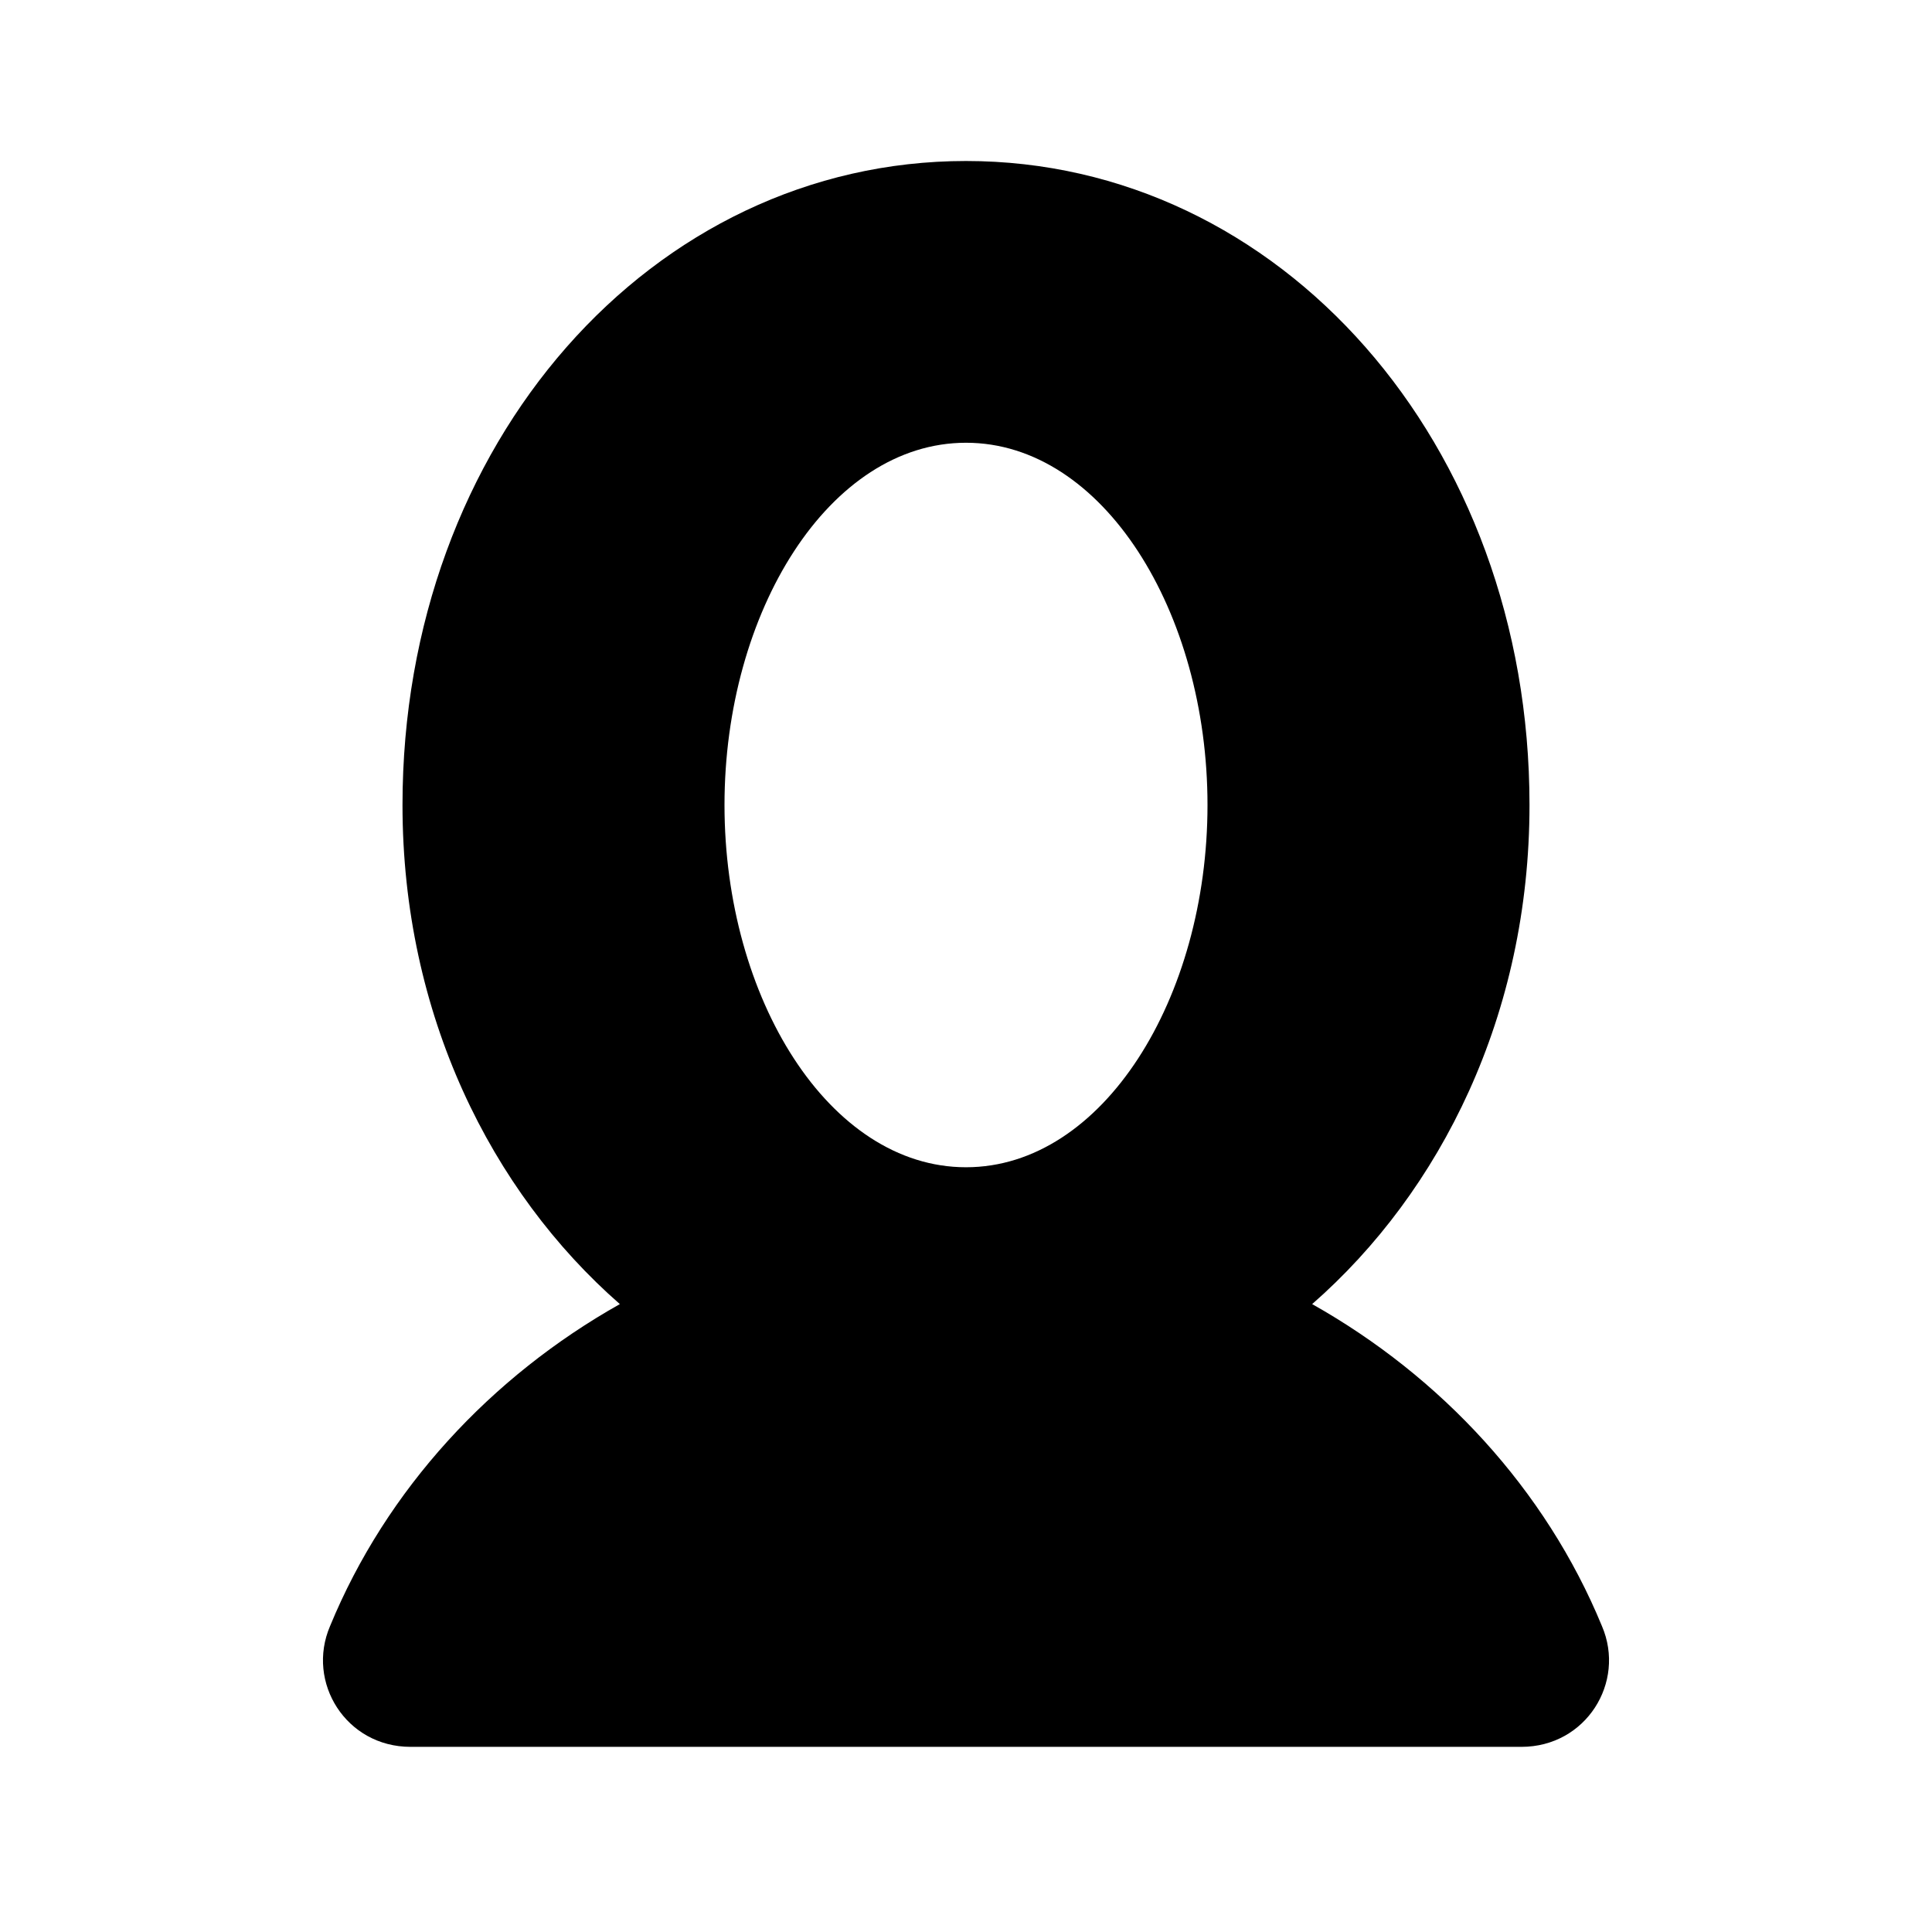
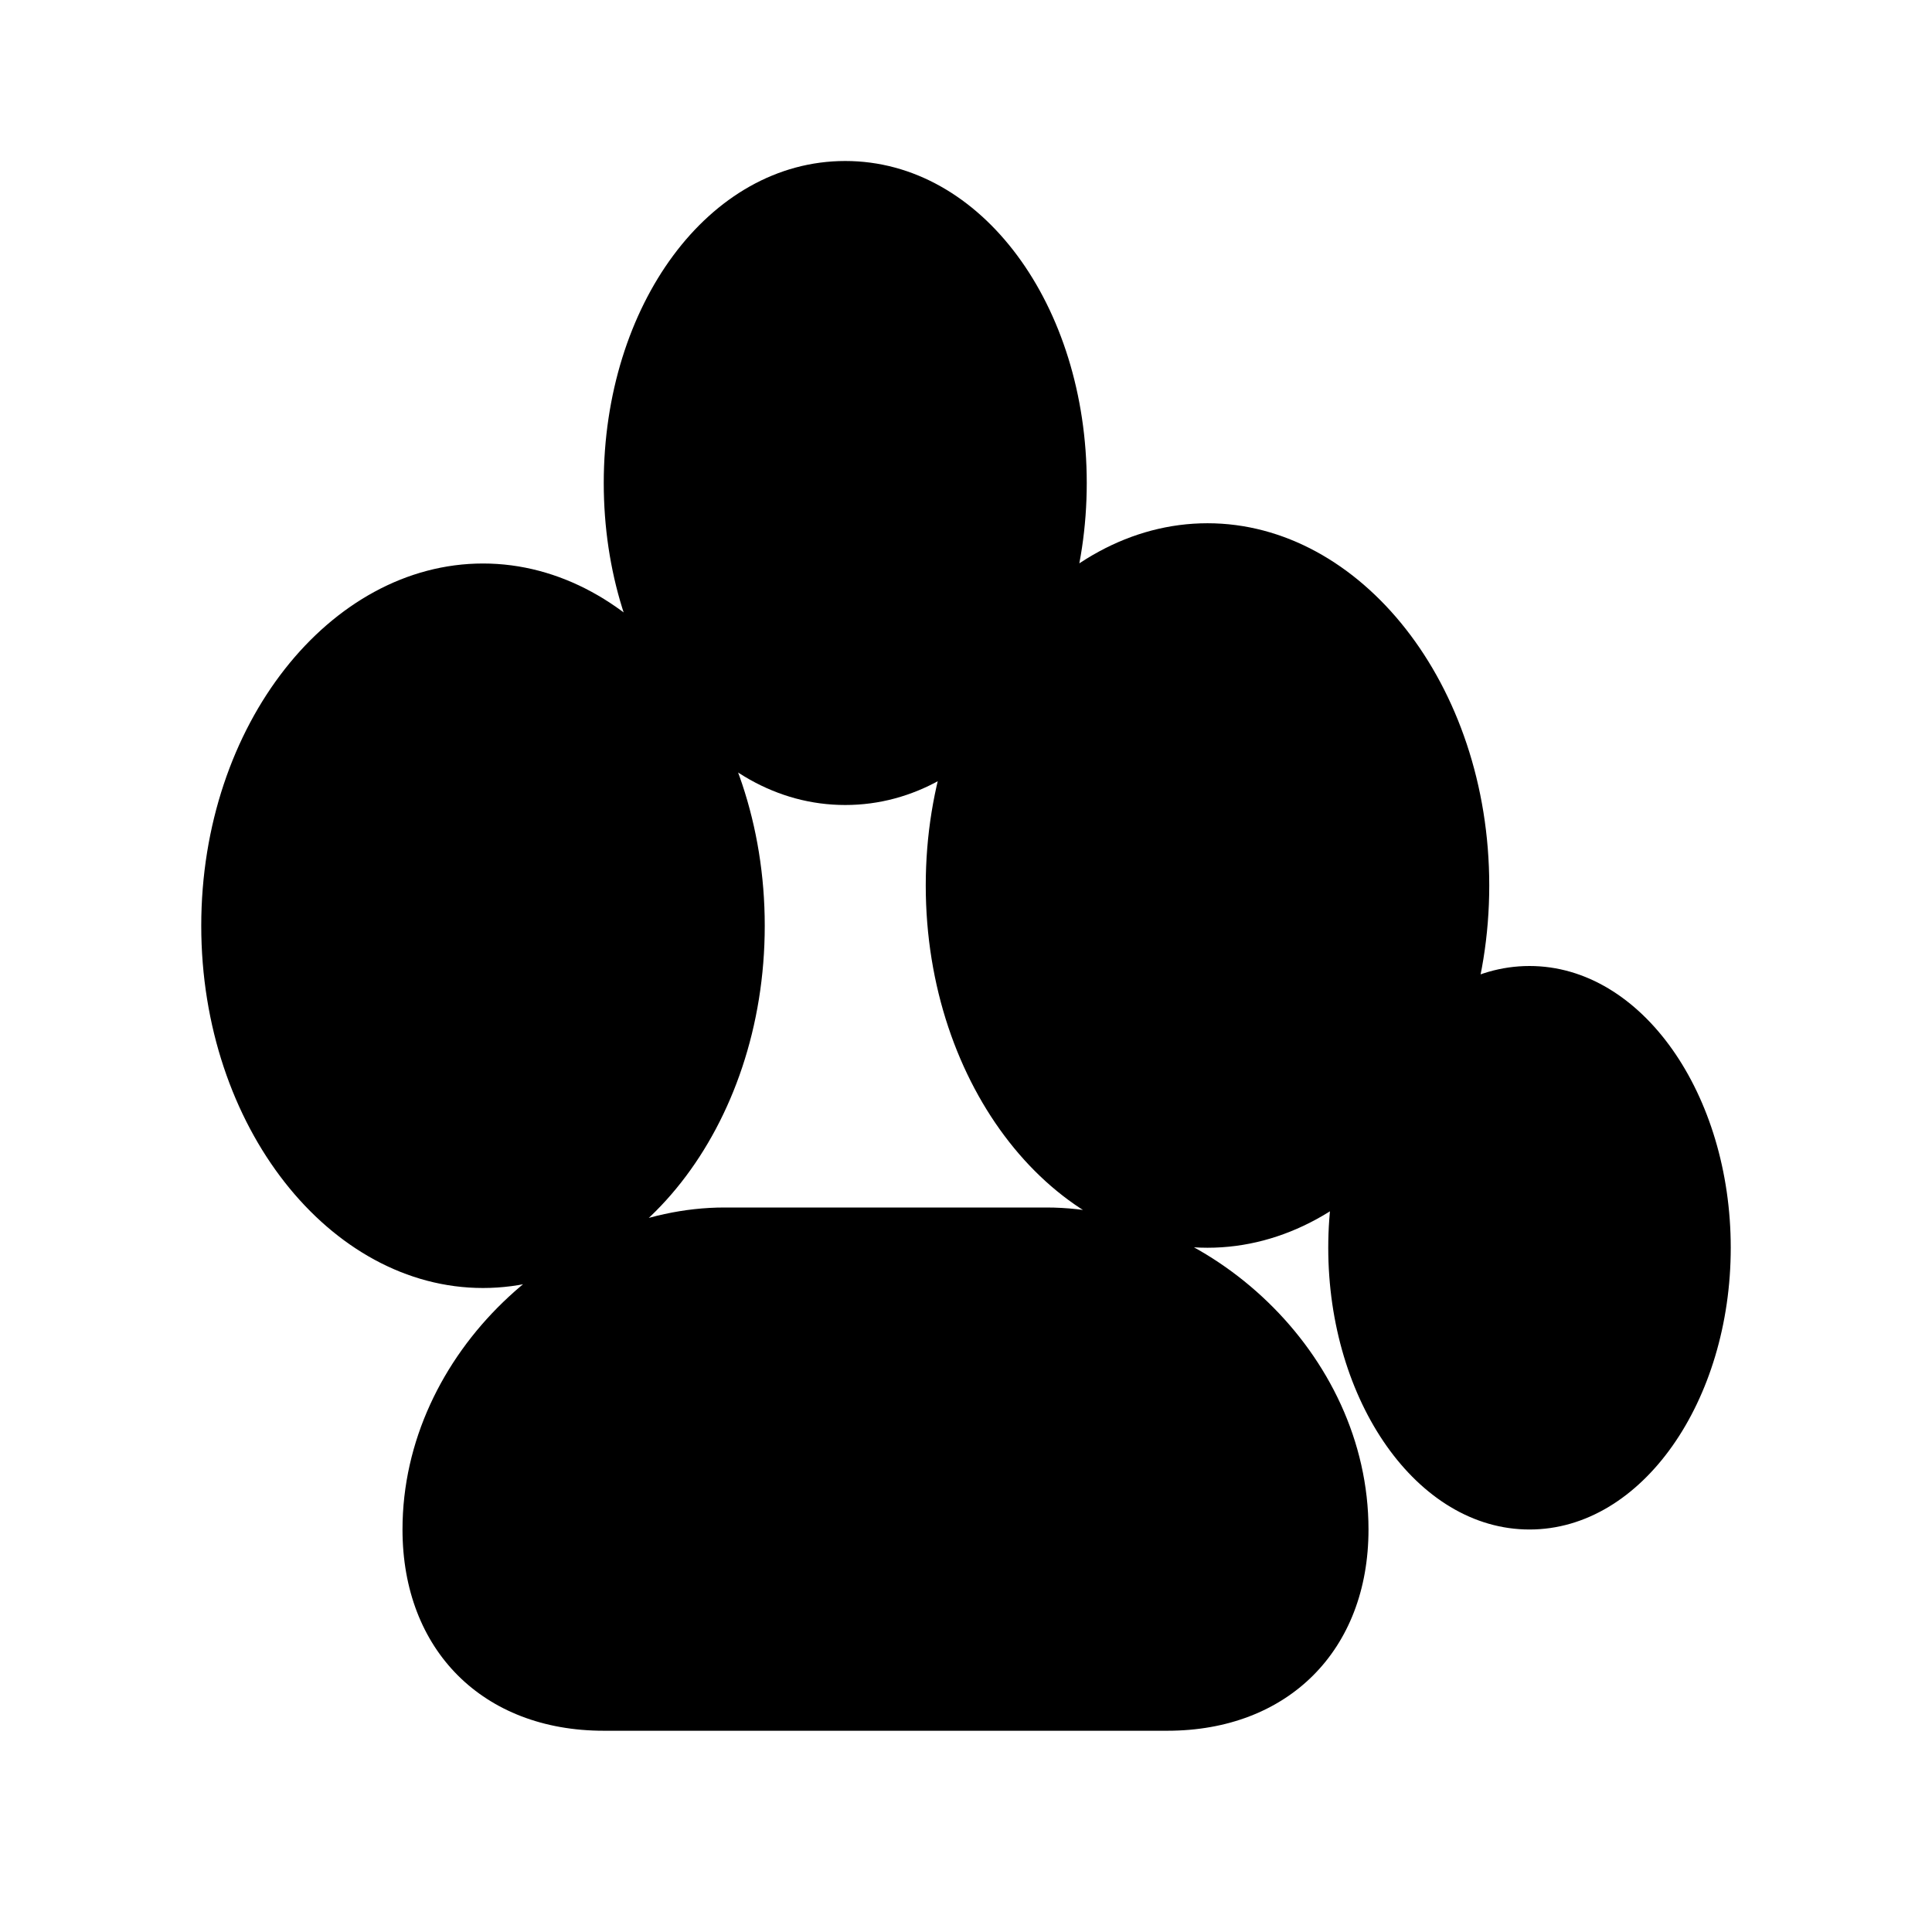
<svg xmlns="http://www.w3.org/2000/svg" viewBox="0 0 24 24">
-   <path fill="currentColor" d="M12 2c-3.9 0-7 3.5-7 8c0 2.6 1.1 4.8 2.7 6.2c-1.6.9-2.9 2.3-3.6 4c-.3.7.2 1.5 1 1.5h13.8c.8 0 1.3-.8 1-1.5c-.7-1.7-2-3.1-3.6-4c1.6-1.4 2.7-3.6 2.7-6.2c0-4.5-3.1-8-7-8zm-3 8c0-2.4 1.3-4.5 3-4.5s3 2.1 3 4.5s-1.3 4.5-3 4.5s-3-2.1-3-4.5z" />
+   <path fill="currentColor" d="M10.5 2c-1.7 0-3 1.8-3 4s1.3 4 3 4s3-1.8 3-4s-1.3-4-3-4m-4.5 5c-1.9 0-3.5 2-3.5 4.5S4.1 16 6 16s3.5-2 3.5-4.5S7.9 7 6 7m9-.5c-1.9 0-3.5 2-3.5 4.5S13.1 15.5 15 15.5s3.5-2 3.5-4.5S16.9 6.5 15 6.5M19 12c-1.4 0-2.5 1.6-2.5 3.5S17.6 19 19 19s2.5-1.6 2.5-3.5S20.4 12 19 12M9 15c-2 0-4 1.8-4 4c0 1.5 1 2.5 2.5 2.5h7c1.5 0 2.5-1 2.5-2.5c0-2.2-2-4-4-4z" />
</svg>
